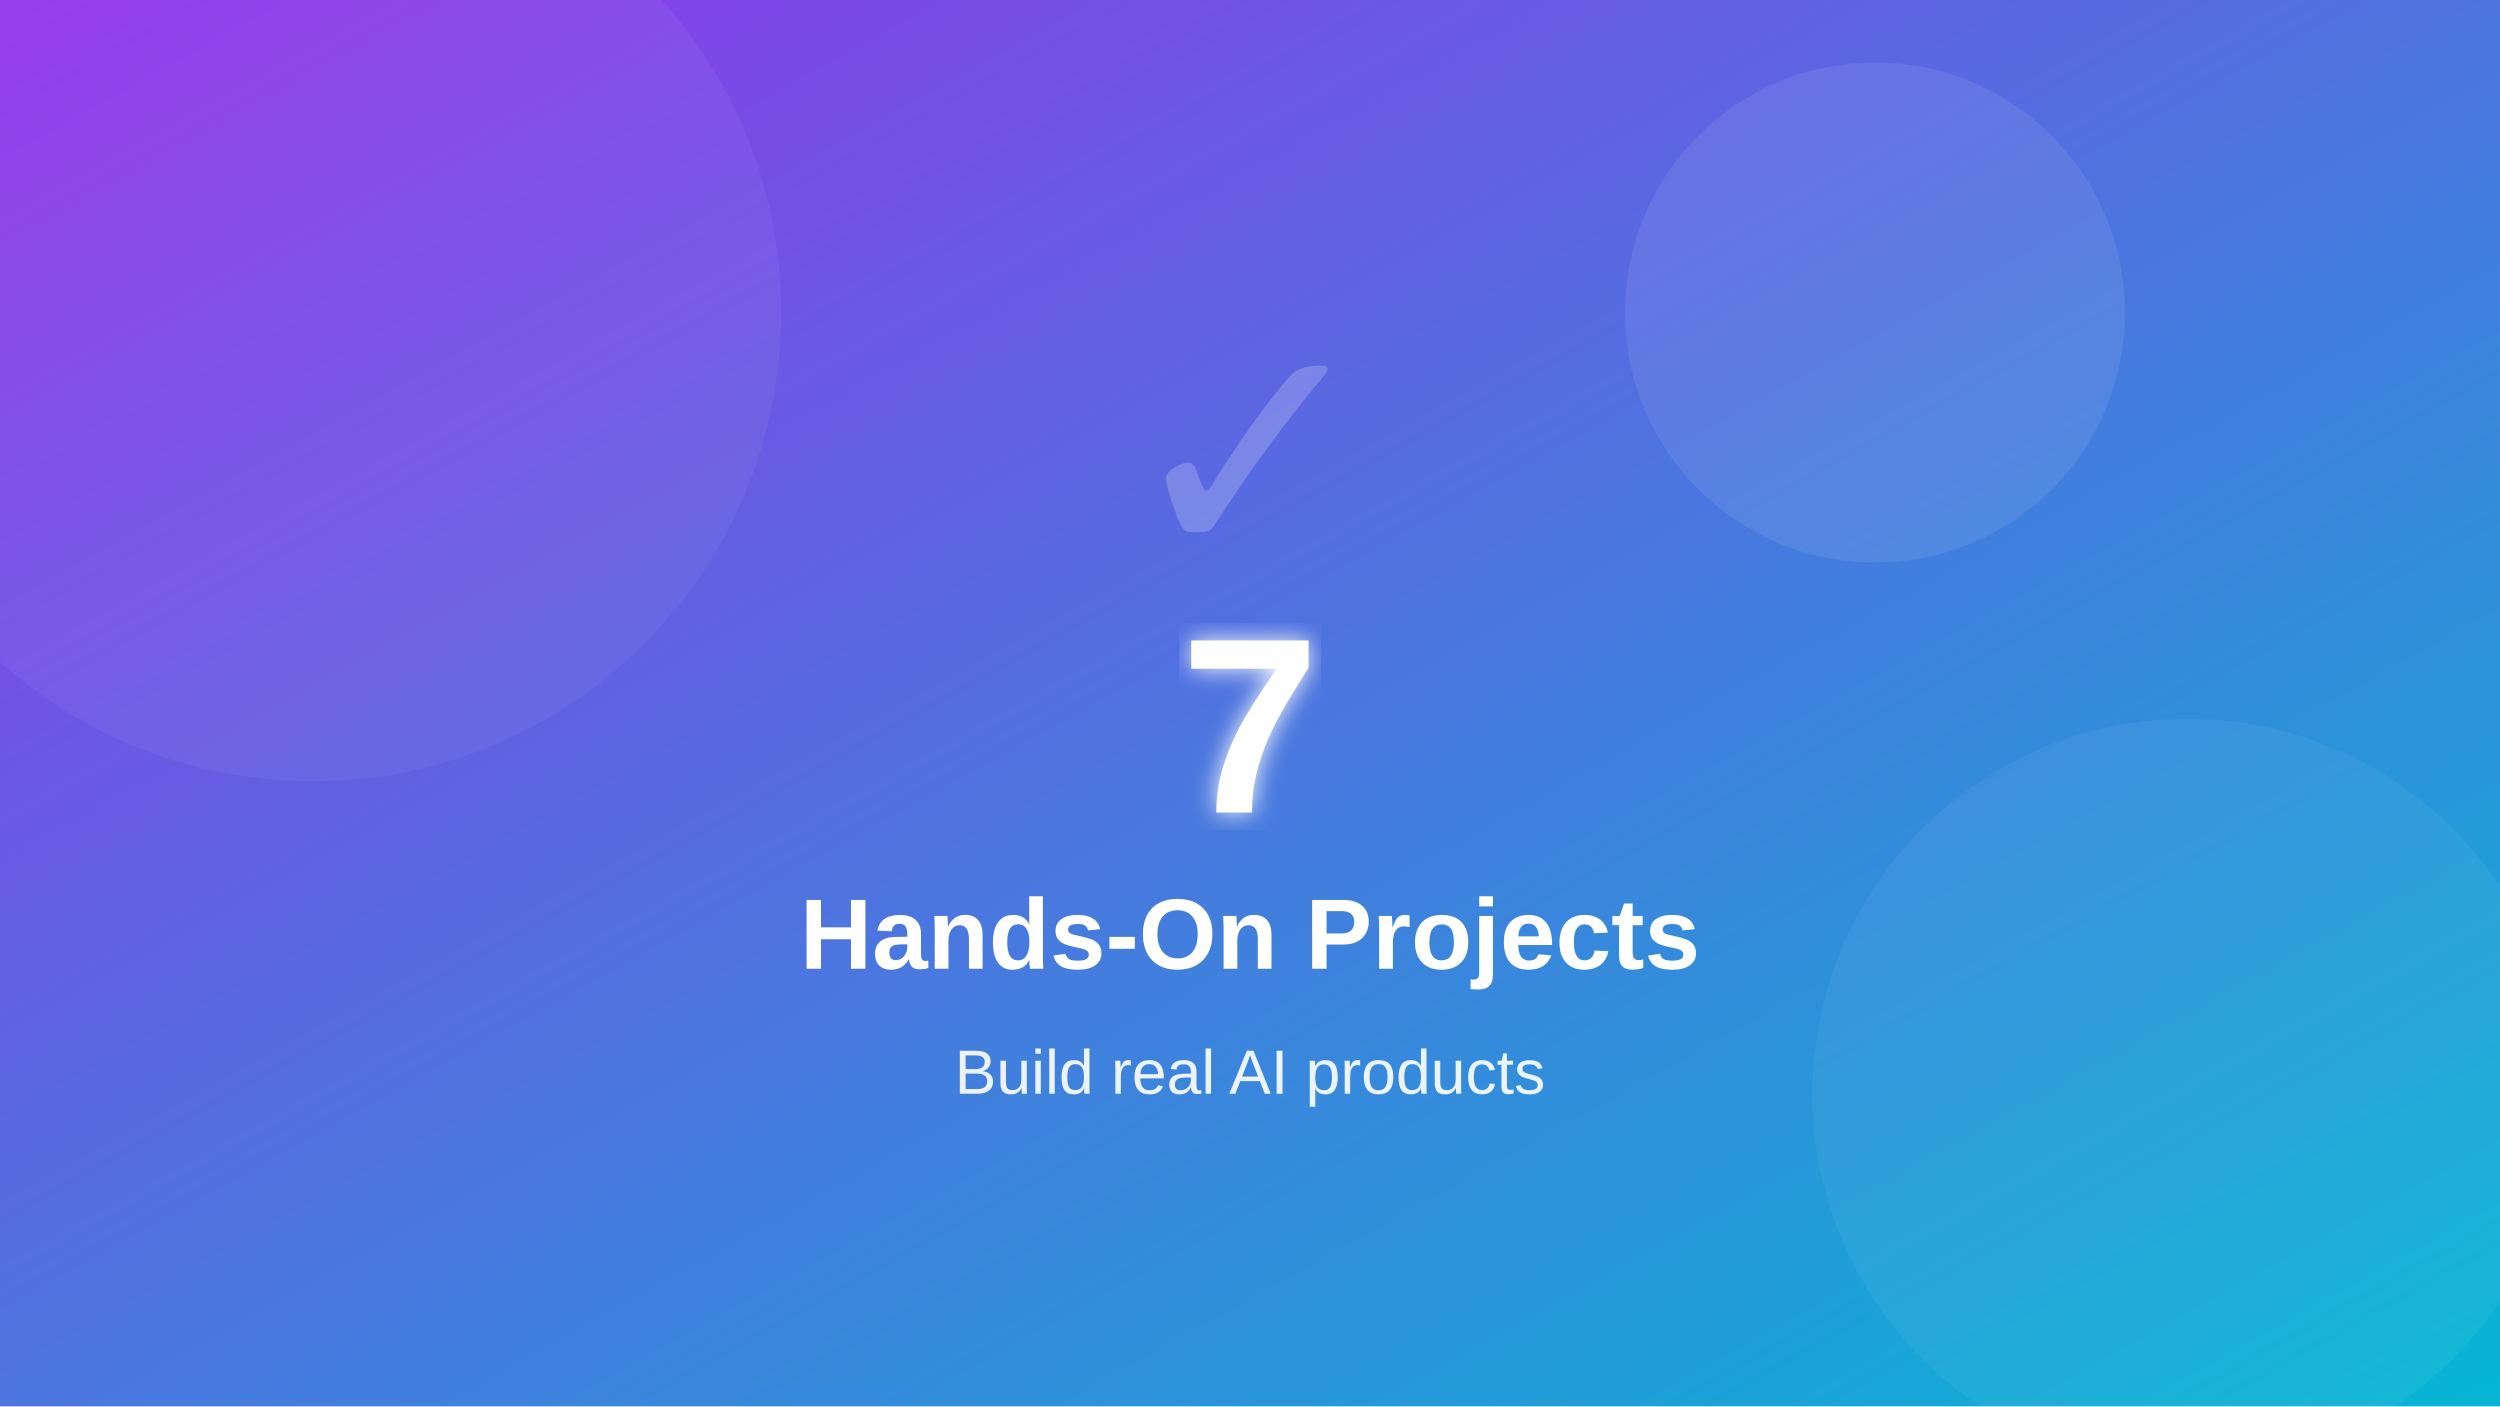
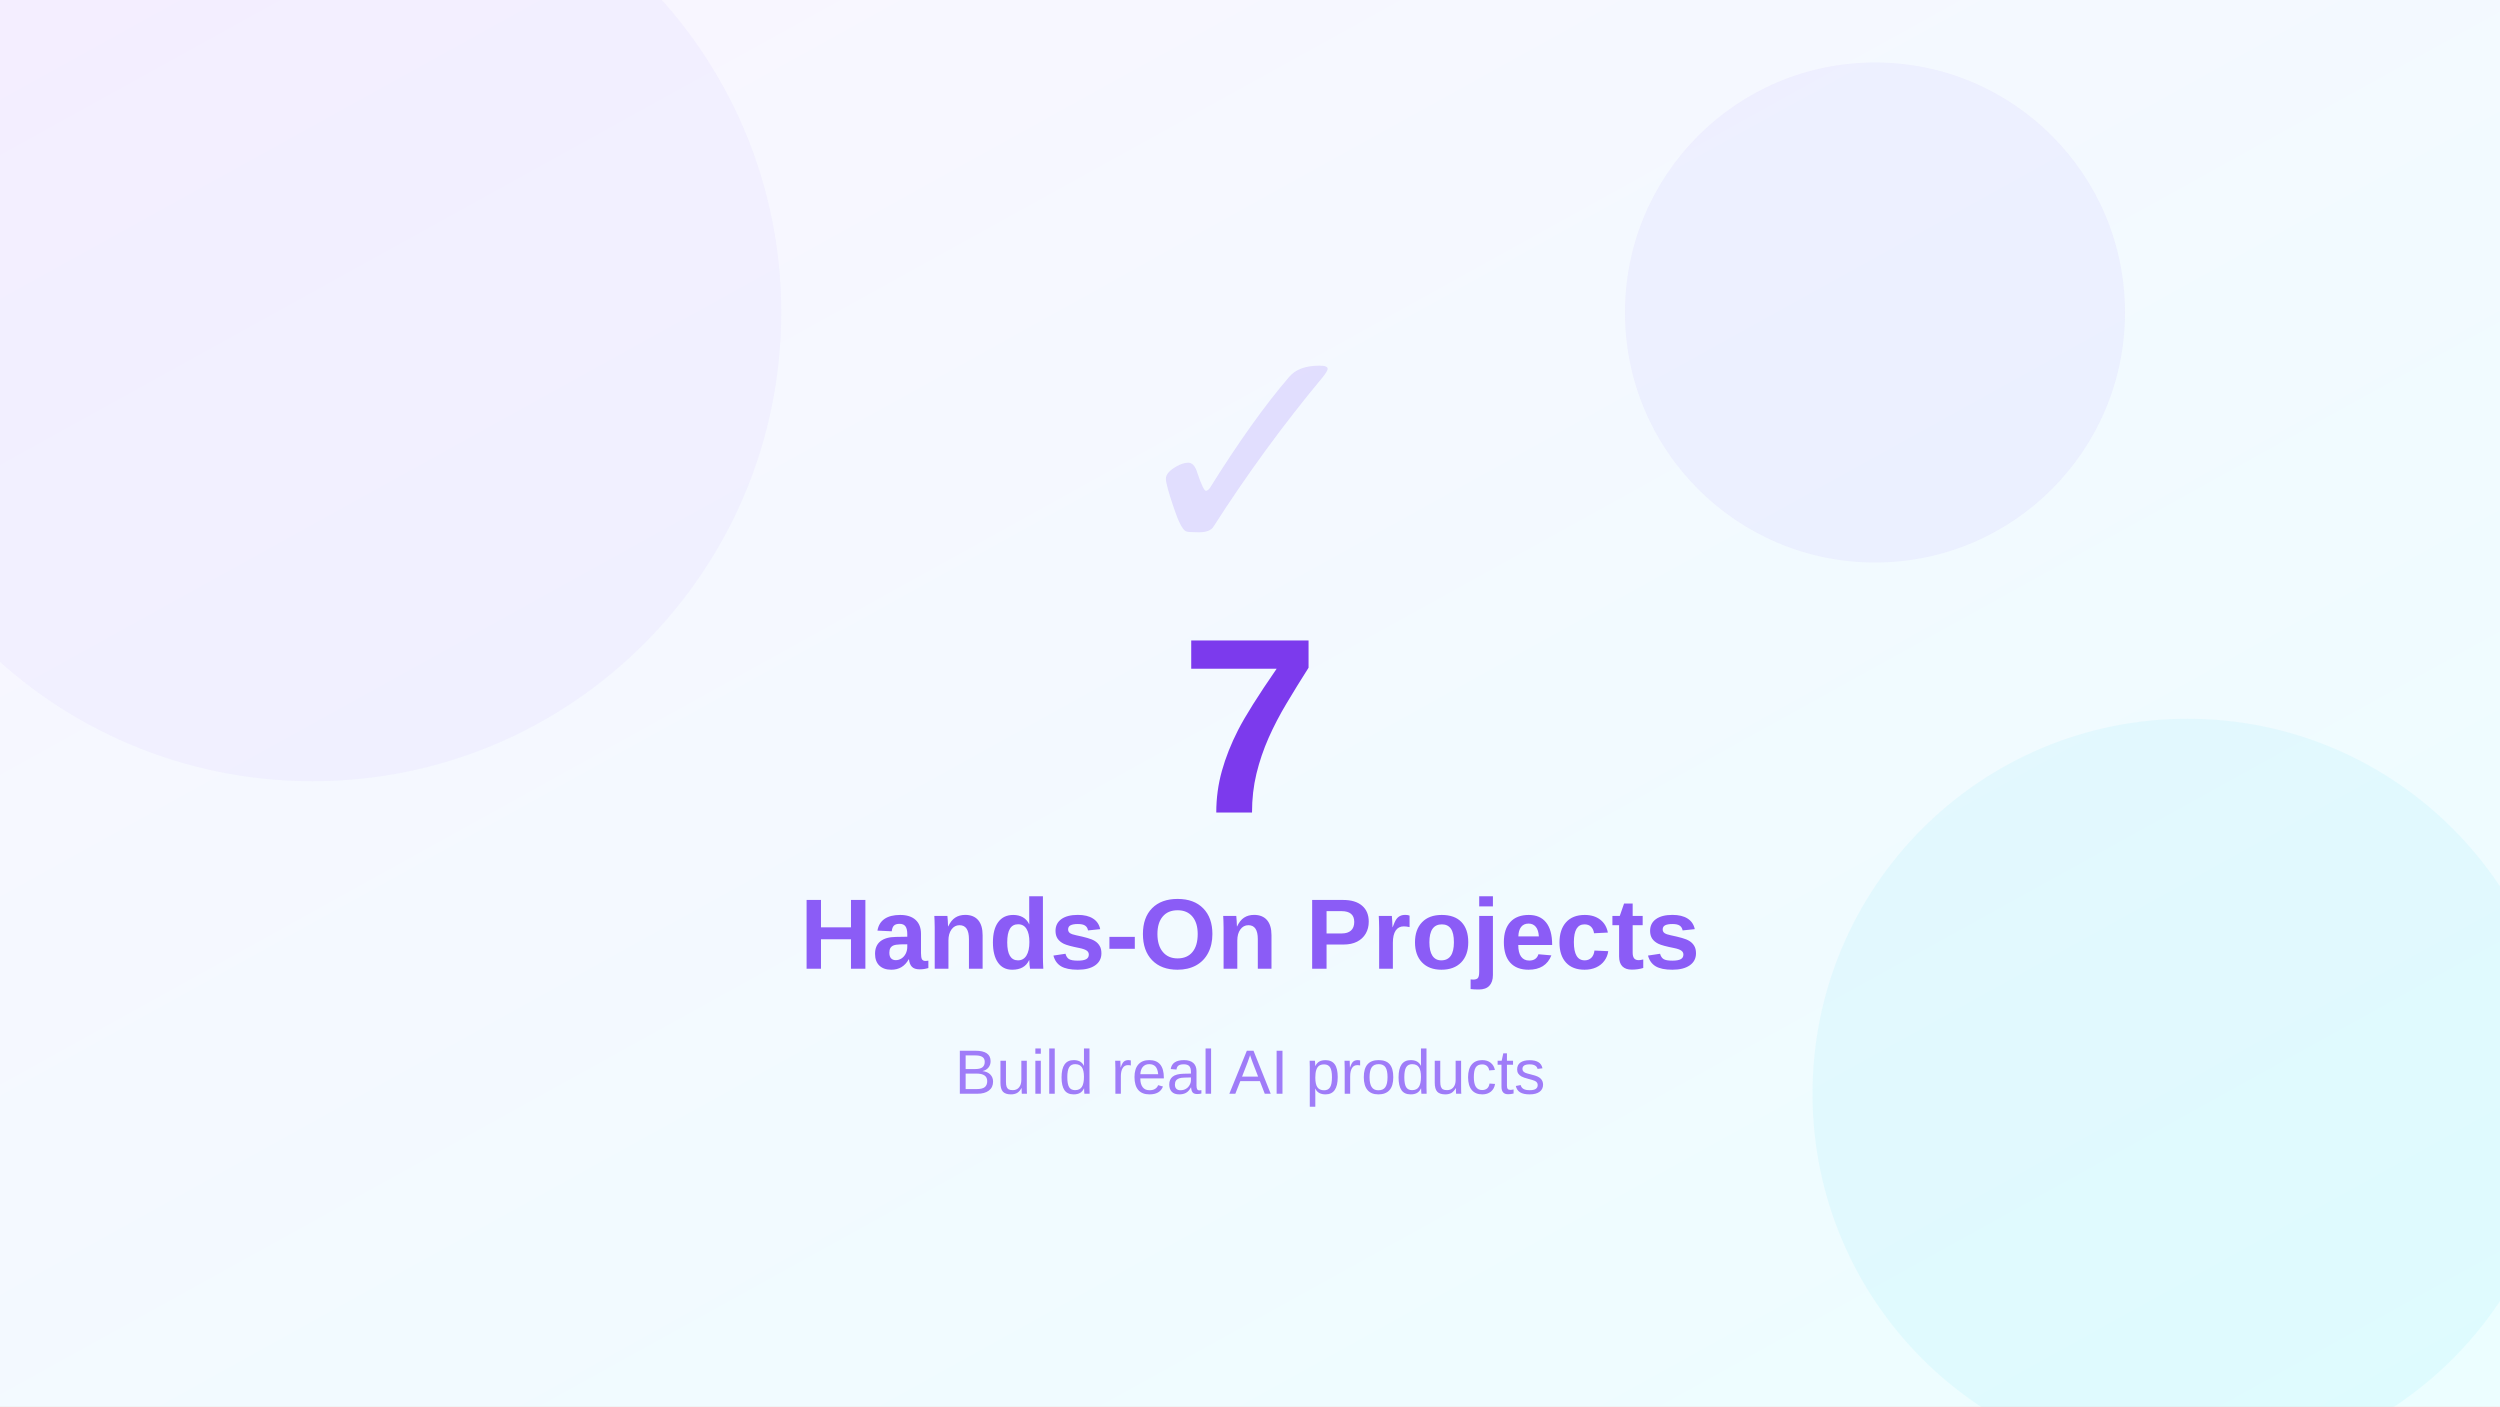
<svg xmlns="http://www.w3.org/2000/svg" width="800" height="450" viewBox="0 0 800 450">
  <defs>
    <linearGradient id="grad-projects" x1="0%" y1="0%" x2="100%" y2="100%">
-       <stop offset="0%" style="stop-color:#9333ea;stop-opacity:1" />
-       <stop offset="100%" style="stop-color:#06b6d4;stop-opacity:1" />
+       <stop offset="0%" style="stop-color:#faf5ff;stop-opacity:1" />
+       <stop offset="100%" style="stop-color:#ecfeff;stop-opacity:1" />
    </linearGradient>
-     <filter id="glow">
-       <feGaussianBlur stdDeviation="4" result="coloredBlur" />
-       <feMerge>
-         <feMergeNode in="coloredBlur" />
-         <feMergeNode in="SourceGraphic" />
-       </feMerge>
-     </filter>
  </defs>
  <rect width="800" height="450" fill="url(#grad-projects)" />
-   <circle cx="100" cy="100" r="150" fill="white" opacity="0.05" />
-   <circle cx="700" cy="350" r="120" fill="white" opacity="0.05" />
-   <circle cx="600" cy="100" r="80" fill="white" opacity="0.08" />
-   <text x="400" y="180" font-family="Arial, sans-serif" font-size="100" fill="white" opacity="0.2" text-anchor="middle">✓</text>
-   <text x="400" y="260" font-family="Arial, sans-serif" font-size="80" font-weight="bold" fill="white" text-anchor="middle" filter="url(#glow)">7</text>
-   <text x="400" y="310" font-family="Arial, sans-serif" font-size="32" font-weight="600" fill="white" text-anchor="middle">Hands-On Projects</text>
-   <text x="400" y="350" font-family="Arial, sans-serif" font-size="20" fill="white" opacity="0.9" text-anchor="middle">Build real AI products</text>
+   <circle cx="100" cy="100" r="150" fill="#a78bfa" opacity="0.07" />
+   <circle cx="700" cy="350" r="120" fill="#22d3ee" opacity="0.07" />
+   <circle cx="600" cy="100" r="80" fill="#a78bfa" opacity="0.09" />
+   <text x="400" y="180" font-family="Arial, sans-serif" font-size="100" fill="#a78bfa" opacity="0.25" text-anchor="middle">✓</text>
+   <text x="400" y="260" font-family="Arial, sans-serif" font-size="80" font-weight="bold" fill="#7c3aed" text-anchor="middle">7</text>
+   <text x="400" y="310" font-family="Arial, sans-serif" font-size="32" font-weight="600" fill="#8b5cf6" text-anchor="middle">Hands-On Projects</text>
+   <text x="400" y="350" font-family="Arial, sans-serif" font-size="20" fill="#8b5cf6" opacity="0.8" text-anchor="middle">Build real AI products</text>
</svg>
